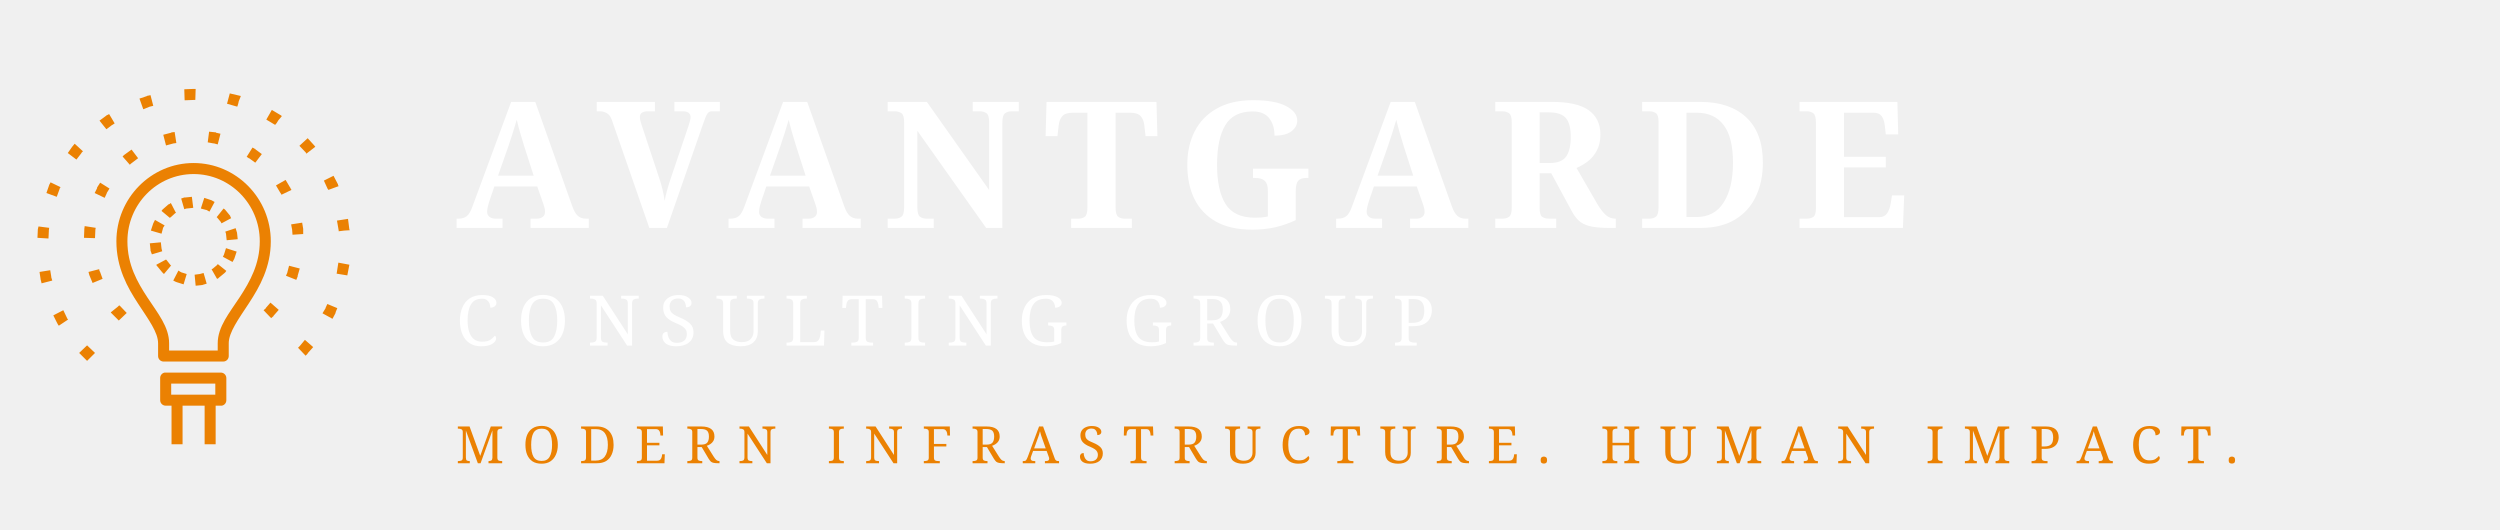
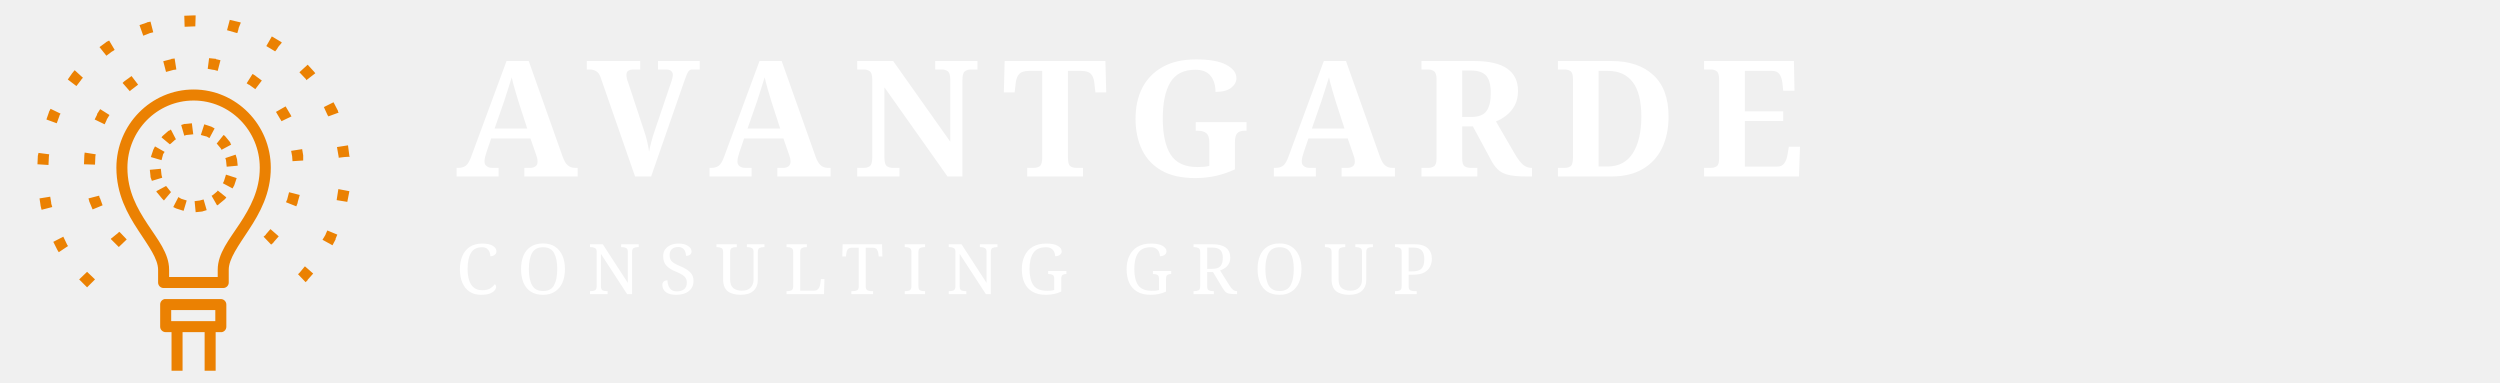
- <svg xmlns="http://www.w3.org/2000/svg" viewBox="0 0 340 72">
-   <g transform="translate(2.00,12.00) scale(1.5)" fill="#eb8102">
+ <svg xmlns="http://www.w3.org/2000/svg" viewBox="0 0 340 52">
+   <g transform="translate(2.00,2.00) scale(1.5)" fill="#eb8102">
    <path d="M 16.219 0.062 L 15.375 0.094 L 15.406 1.094 L 16.219 1.062 L 16.25 1.062 L 16.375 1.062 L 16.406 0.062 L 16.25 0.062 L 16.219 0.062 z M 19.5 0.469 L 19.25 1.406 L 20.125 1.656 L 20.156 1.656 L 20.188 1.656 L 20.281 1.344 L 20.312 1.188 L 20.5 0.719 L 20.469 0.719 L 20.469 0.688 L 20.438 0.688 L 19.5 0.469 z M 12.312 0.625 L 12.031 0.688 L 12 0.688 L 11.969 0.719 L 11.312 0.938 L 11.656 1.906 L 12.281 1.656 L 12.312 1.656 L 12.562 1.594 L 12.312 0.625 z M 23.312 1.969 L 22.812 2.844 L 23.594 3.312 L 23.625 3.312 L 23.75 3.156 L 23.906 2.906 L 24.219 2.531 L 24.188 2.5 L 24.156 2.469 L 23.312 1.969 z M 8.562 2.344 L 8.312 2.469 L 8.281 2.5 L 7.688 2.938 L 8.312 3.719 L 8.812 3.344 L 8.875 3.312 L 9.062 3.188 L 8.562 2.344 z M 17.625 3.938 L 17.5 4.906 L 18 5 L 18.062 5 L 18.406 5.094 L 18.656 4.125 L 18.25 4.031 L 18.25 4 L 18.219 4 L 17.625 3.938 z M 14.5 3.969 L 14.25 4 L 14.219 4 L 14.188 4.031 L 13.469 4.219 L 13.719 5.188 L 14.406 5 L 14.438 5 L 14.656 4.969 L 14.5 3.969 z M 26.562 4.531 L 25.812 5.219 L 26.406 5.844 L 26.406 5.875 L 26.438 5.906 L 26.438 5.938 L 27.25 5.312 L 27.219 5.25 L 27.188 5.25 L 27.188 5.219 L 26.562 4.531 z M 5.438 5.031 L 5.281 5.219 L 5.281 5.25 L 5.25 5.25 L 4.812 5.875 L 5.594 6.469 L 6.031 5.906 L 6.062 5.844 L 6.188 5.719 L 5.438 5.031 z M 21.562 5.375 L 21.031 6.219 L 21.219 6.344 L 21.25 6.344 L 21.812 6.75 L 22.406 5.969 L 21.812 5.531 L 21.812 5.5 L 21.781 5.5 L 21.562 5.375 z M 10.594 5.562 L 9.906 6.062 L 9.875 6.094 L 9.781 6.188 L 10.438 6.938 L 10.5 6.875 L 10.531 6.844 L 11.188 6.344 L 10.594 5.562 z M 16.219 6.781 C 12.357 6.781 9.219 9.976 9.219 13.875 C 9.219 16.276 10.23 18.07 11.188 19.531 C 12.145 20.993 13 22.138 13 23.125 L 13 24.281 A 0.5 0.5 0 0 0 13.5 24.781 L 18.906 24.781 A 0.5 0.5 0 0 0 19.406 24.281 L 19.406 23.125 C 19.406 22.129 20.283 20.948 21.25 19.469 C 22.217 17.99 23.219 16.214 23.219 13.875 C 23.219 9.976 20.082 6.781 16.219 6.781 z M 16.219 7.781 C 19.534 7.781 22.219 10.51 22.219 13.875 C 22.219 15.924 21.346 17.5 20.406 18.938 C 19.466 20.375 18.406 21.621 18.406 23.125 L 18.406 23.781 L 14 23.781 L 14 23.125 C 14 21.631 12.959 20.385 12.031 18.969 C 11.104 17.553 10.219 15.998 10.219 13.875 C 10.219 10.51 12.905 7.781 16.219 7.781 z M 28.906 7.938 L 28.031 8.375 L 28.375 9.125 L 28.406 9.156 L 28.438 9.219 L 29.375 8.875 L 29.312 8.781 L 29.312 8.75 L 29.312 8.719 L 28.906 7.938 z M 24.562 8.312 L 23.688 8.812 L 24.094 9.5 L 24.125 9.531 L 24.188 9.656 L 25.094 9.219 L 25 9.062 L 25 9.031 L 24.969 9 L 24.562 8.312 z M 3.25 8.531 L 3.156 8.719 L 3.125 8.75 L 3.125 8.781 L 2.875 9.5 L 3.812 9.844 L 4.062 9.156 L 4.062 9.125 L 4.156 8.969 L 3.25 8.531 z M 7.75 8.562 L 7.469 9 L 7.469 9.031 L 7.469 9.062 L 7.25 9.5 L 8.156 9.938 L 8.344 9.531 L 8.344 9.5 L 8.594 9.094 L 7.75 8.562 z M 16.062 9.844 L 15.469 9.906 L 15.375 9.906 L 15.094 10 L 15.375 10.969 L 15.562 10.906 L 15.594 10.906 L 16.188 10.844 L 16.062 9.844 z M 17.188 9.938 L 16.875 10.906 L 17.344 11.031 L 17.375 11.031 L 17.438 11.062 L 17.656 11.188 L 18.125 10.312 L 17.844 10.156 L 17.75 10.125 L 17.188 9.938 z M 14.156 10.406 L 14.031 10.5 L 13.938 10.531 L 13.438 10.969 L 13.375 11.031 L 13.312 11.125 L 14.062 11.75 L 14.156 11.688 L 14.5 11.375 L 14.531 11.344 L 14.594 11.312 L 14.625 11.312 L 14.156 10.406 z M 18.938 10.906 L 18.312 11.688 L 18.375 11.75 L 18.688 12.125 L 18.75 12.25 L 19.625 11.781 L 19.562 11.656 L 19.531 11.562 L 19.094 11.031 L 19.031 10.969 L 18.938 10.906 z M 30.219 11.844 L 29.219 12 L 29.375 12.906 L 29.375 12.938 L 29.375 12.969 L 29.875 12.906 L 30.375 12.875 L 30.375 12.844 L 30.344 12.812 L 30.219 11.844 z M 12.719 11.938 L 12.562 12.25 L 12.531 12.344 L 12.344 12.906 L 13.312 13.188 L 13.438 12.719 L 13.438 12.688 L 13.469 12.625 L 13.594 12.438 L 12.719 11.938 z M 26.062 12.188 L 25.062 12.344 L 25.156 12.844 L 25.156 12.875 L 25.188 13.281 L 26.156 13.219 L 26.156 12.781 L 26.156 12.75 L 26.062 12.188 z M 6.344 12.5 L 6.312 12.75 L 6.312 12.781 L 6.281 13.562 L 7.281 13.594 L 7.312 12.875 L 7.312 12.844 L 7.344 12.656 L 6.344 12.5 z M 2.156 12.531 L 2.094 12.812 L 2.094 12.844 L 2.094 12.875 L 2.062 13.562 L 3.062 13.625 L 3.094 12.969 L 3.094 12.906 L 3.125 12.656 L 2.156 12.531 z M 20.031 12.688 L 19.094 13 L 19.156 13.188 L 19.219 13.781 L 20.219 13.688 L 20.156 13.094 L 20.125 13 L 20.031 12.688 z M 13.25 13.969 L 12.25 14.062 L 12.312 14.625 L 12.312 14.719 L 12.438 15.062 L 13.375 14.781 L 13.312 14.531 L 13.25 13.969 z M 19.156 14.5 L 19 15 L 18.969 15.094 L 18.875 15.281 L 19.75 15.75 L 19.906 15.469 L 19.938 15.375 L 20.125 14.812 L 19.156 14.5 z M 13.719 15.531 L 12.844 16 L 12.875 16.094 L 12.938 16.156 L 13.375 16.688 L 13.438 16.75 L 13.531 16.844 L 14.188 16.062 L 14.156 16.062 L 14.125 16.031 L 13.781 15.594 L 13.719 15.531 z M 29.344 15.812 L 29.188 16.812 L 30.156 16.969 L 30.344 16 L 29.344 15.812 z M 18.406 15.938 L 18.375 16 L 18.344 16.031 L 18.312 16.062 L 17.938 16.375 L 17.906 16.375 L 17.875 16.406 L 17.844 16.406 L 18.344 17.281 L 18.438 17.25 L 18.5 17.188 L 19.031 16.75 L 19.094 16.688 L 19.188 16.562 L 18.406 15.938 z M 24.875 16.094 L 24.719 16.688 L 24.719 16.719 L 24.594 17 L 25.531 17.375 L 25.656 17.062 L 25.656 17.031 L 25.656 17 L 25.844 16.344 L 24.875 16.094 z M 7.656 16.406 L 6.688 16.656 L 6.75 16.875 L 6.75 16.906 L 7.062 17.656 L 7.969 17.281 L 7.719 16.594 L 7.688 16.594 L 7.688 16.562 L 7.656 16.406 z M 3.219 16.5 L 2.25 16.656 L 2.344 17.281 L 2.344 17.312 L 2.438 17.688 L 3.406 17.438 L 3.312 17.125 L 3.312 17.062 L 3.219 16.5 z M 14.844 16.531 L 14.375 17.438 L 14.625 17.562 L 14.719 17.594 L 15.312 17.781 L 15.594 16.844 L 15.094 16.688 L 15.062 16.656 L 15.031 16.656 L 14.844 16.531 z M 17.125 16.75 L 16.781 16.844 L 16.312 16.906 L 16.406 17.906 L 17 17.844 L 17.094 17.812 L 17.406 17.719 L 17.125 16.75 z M 23.188 19.438 L 22.781 19.906 L 22.75 19.969 L 22.562 20.125 L 23.25 20.844 L 23.469 20.656 L 23.469 20.625 L 23.5 20.594 L 23.938 20.094 L 23.188 19.438 z M 28.344 19.562 L 28.188 19.906 L 28.188 19.938 L 27.906 20.406 L 28.812 20.906 L 29.094 20.375 L 29.094 20.344 L 29.094 20.312 L 29.25 19.938 L 28.344 19.562 z M 9.469 19.688 L 9.344 19.812 L 8.719 20.312 L 8.719 20.344 L 8.75 20.375 L 8.781 20.406 L 9.438 21.062 L 10.156 20.375 L 9.531 19.719 L 9.5 19.719 L 9.5 19.688 L 9.469 19.688 z M 4.406 20.125 L 3.5 20.594 L 3.875 21.344 L 3.906 21.375 L 3.906 21.406 L 4 21.531 L 4.844 20.969 L 4.781 20.906 L 4.75 20.844 L 4.406 20.125 z M 26.312 22.812 L 25.844 23.375 L 25.812 23.406 L 25.688 23.531 L 26.375 24.25 L 26.531 24.094 L 26.562 24.062 L 26.562 24.031 L 27.062 23.469 L 26.312 22.812 z M 6.562 23.312 L 5.844 24 L 6.562 24.719 L 7.281 24 L 6.562 23.312 z M 13.594 25.781 A 0.5 0.5 0 0 0 13.188 26.281 L 13.188 28.281 A 0.5 0.5 0 0 0 13.688 28.781 L 14.219 28.781 L 14.219 32.281 L 15.219 32.281 L 15.219 28.781 L 17.219 28.781 L 17.219 32.281 L 18.219 32.281 L 18.219 28.781 L 18.688 28.781 A 0.5 0.5 0 0 0 18.781 28.781 A 0.5 0.5 0 0 0 19.188 28.281 L 19.188 26.281 A 0.5 0.5 0 0 0 18.688 25.781 L 13.688 25.781 A 0.5 0.5 0 0 0 13.594 25.781 z M 14.188 26.781 L 18.188 26.781 L 18.188 27.781 L 14.188 27.781 L 14.188 26.781 z " fill-rule="nonzero" stroke="none" />
  </g>
-   <text x="62" y="31" font-family="Georgia,serif" font-size="24" font-weight="700" letter-spacing="3" fill="#FFFFFF">AVANTGARDE</text>
-   <text x="62" y="47" font-family="Georgia,serif" font-size="9.5" font-weight="400" letter-spacing="2.5" fill="#FFFFFF">CONSULTING GROUP</text>
-   <text x="62" y="63" font-family="Georgia,serif" font-size="7" font-weight="400" letter-spacing="2.5" fill="#eb8102">MODERN INFRASTRUCTURE. HUMAN IMPACT.</text>
+   <text x="62" y="24" font-family="Georgia,serif" font-size="22" font-weight="700" letter-spacing="3" fill="#FFFFFF">AVANTGARDE</text>
+   <text x="62" y="40" font-family="Georgia,serif" font-size="9.5" font-weight="400" letter-spacing="2.5" fill="#FFFFFF">CONSULTING GROUP</text>
</svg>
